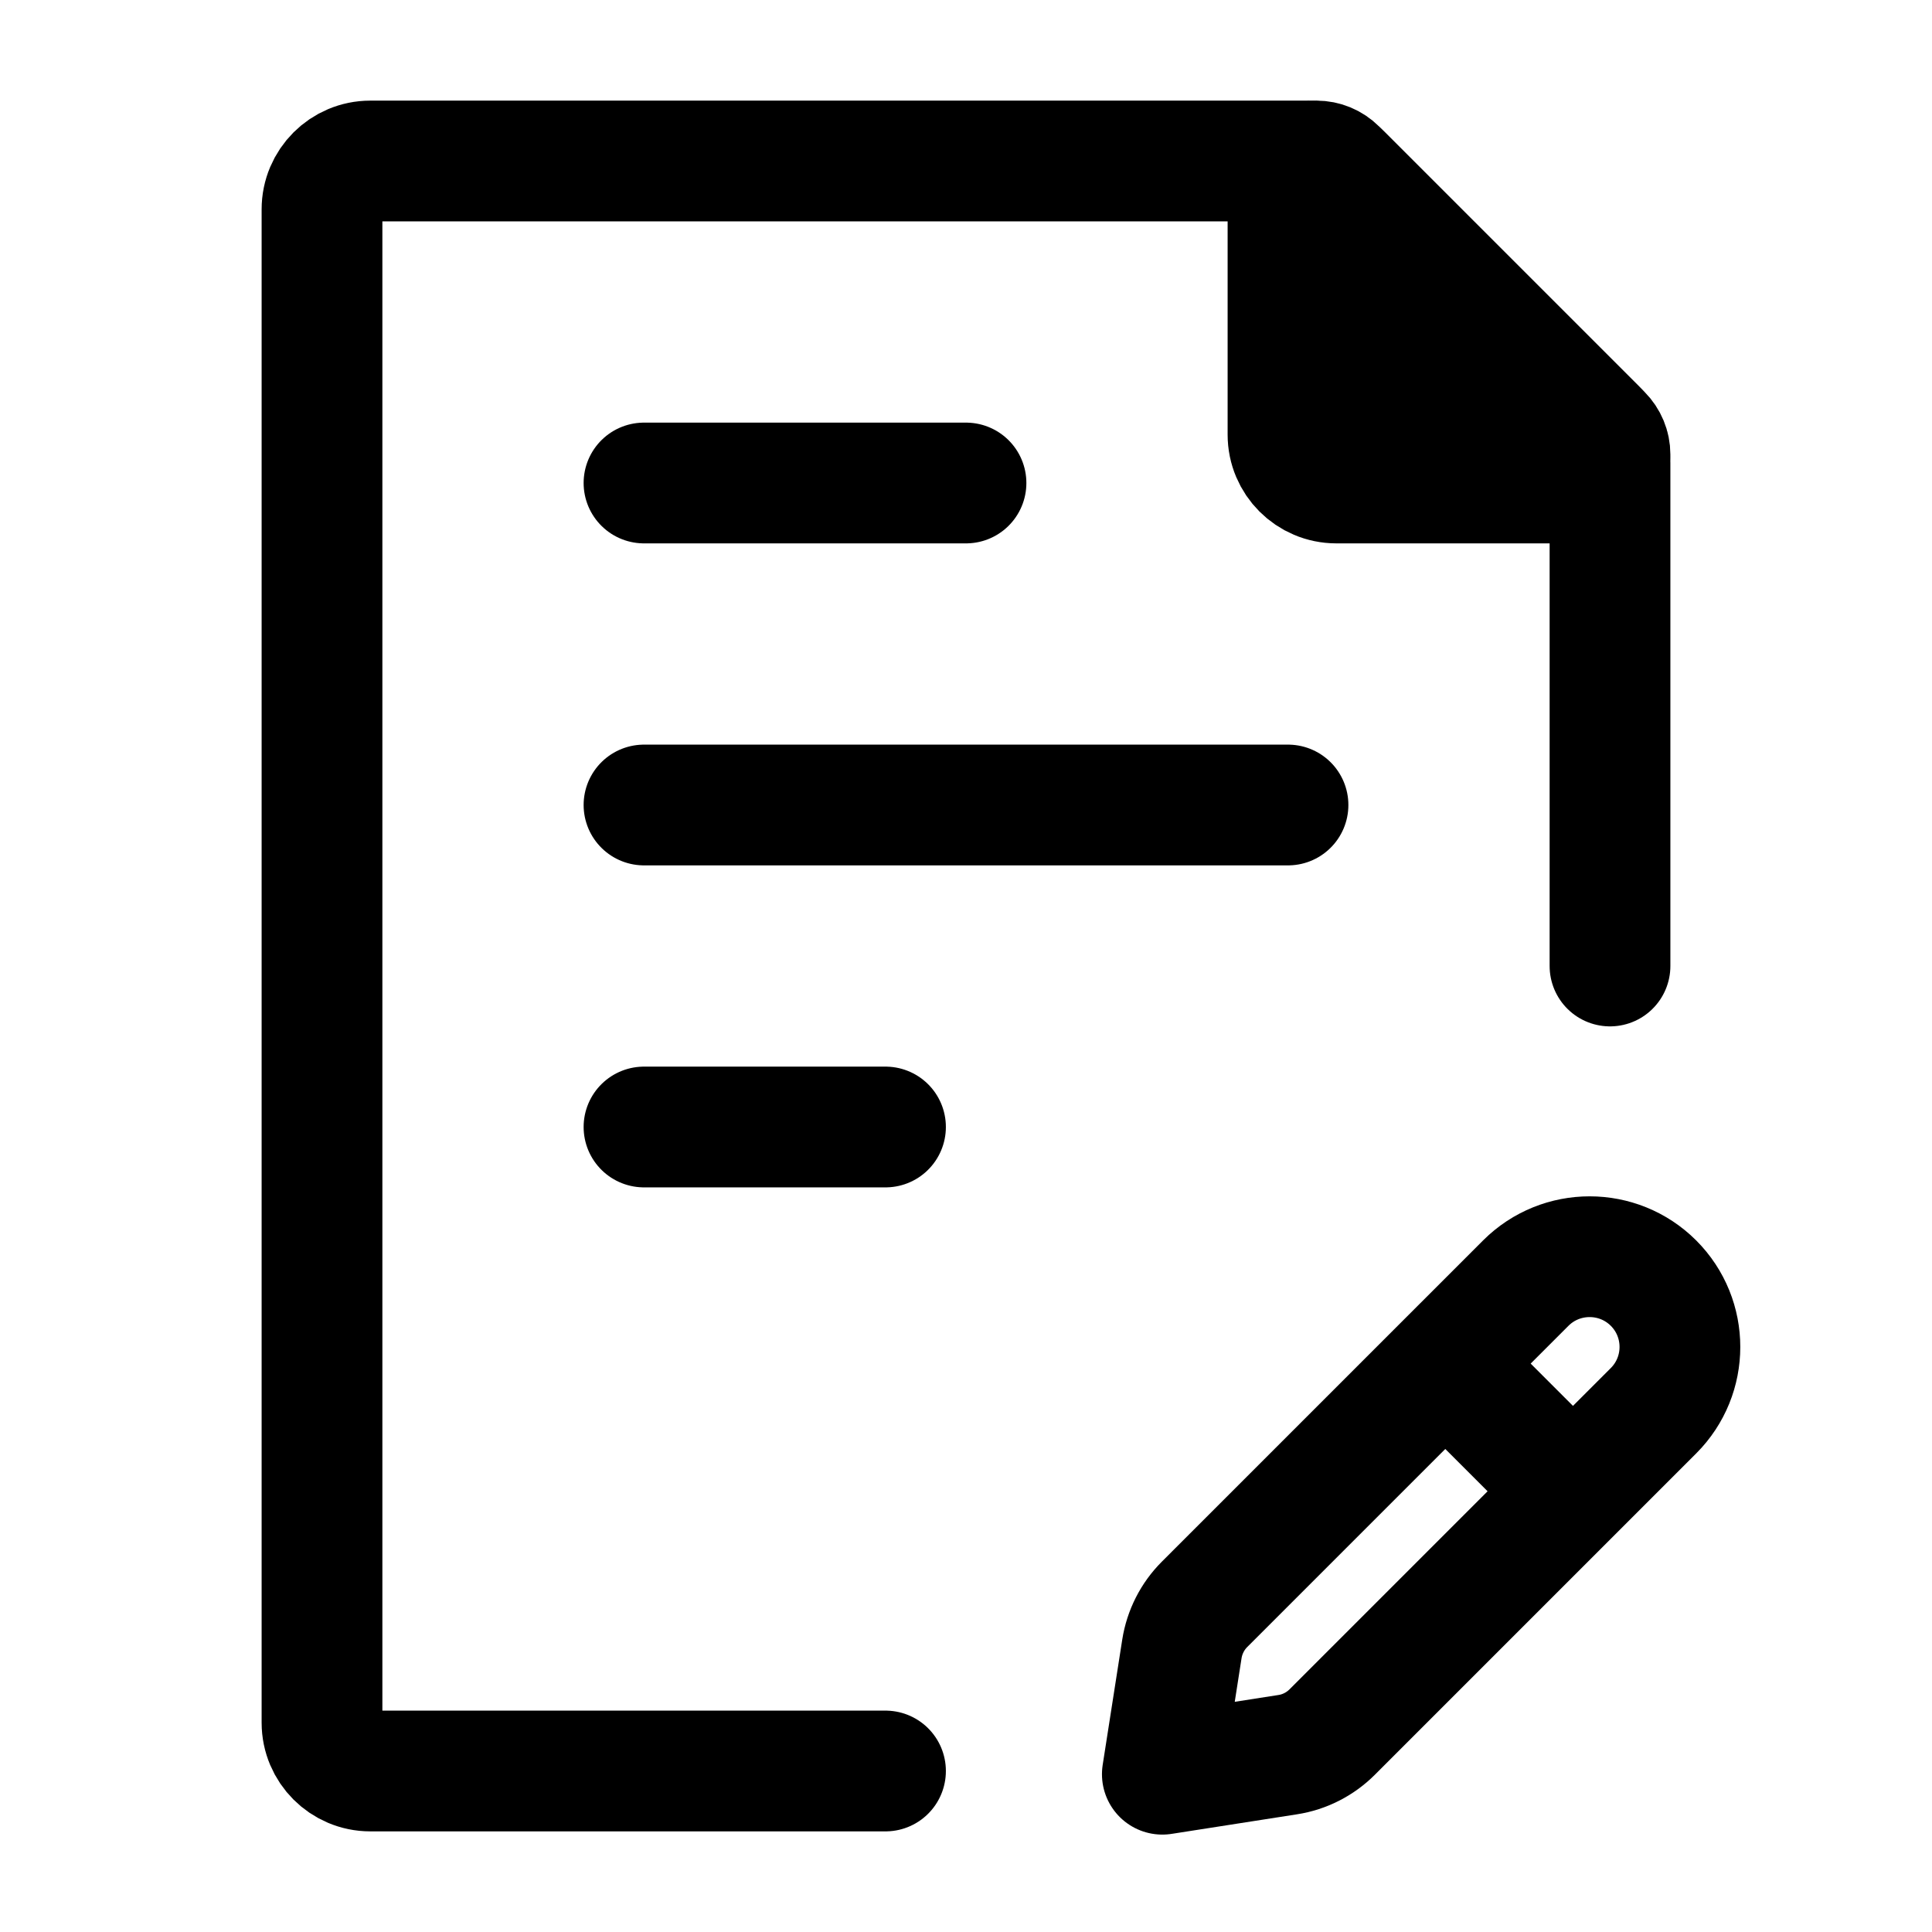
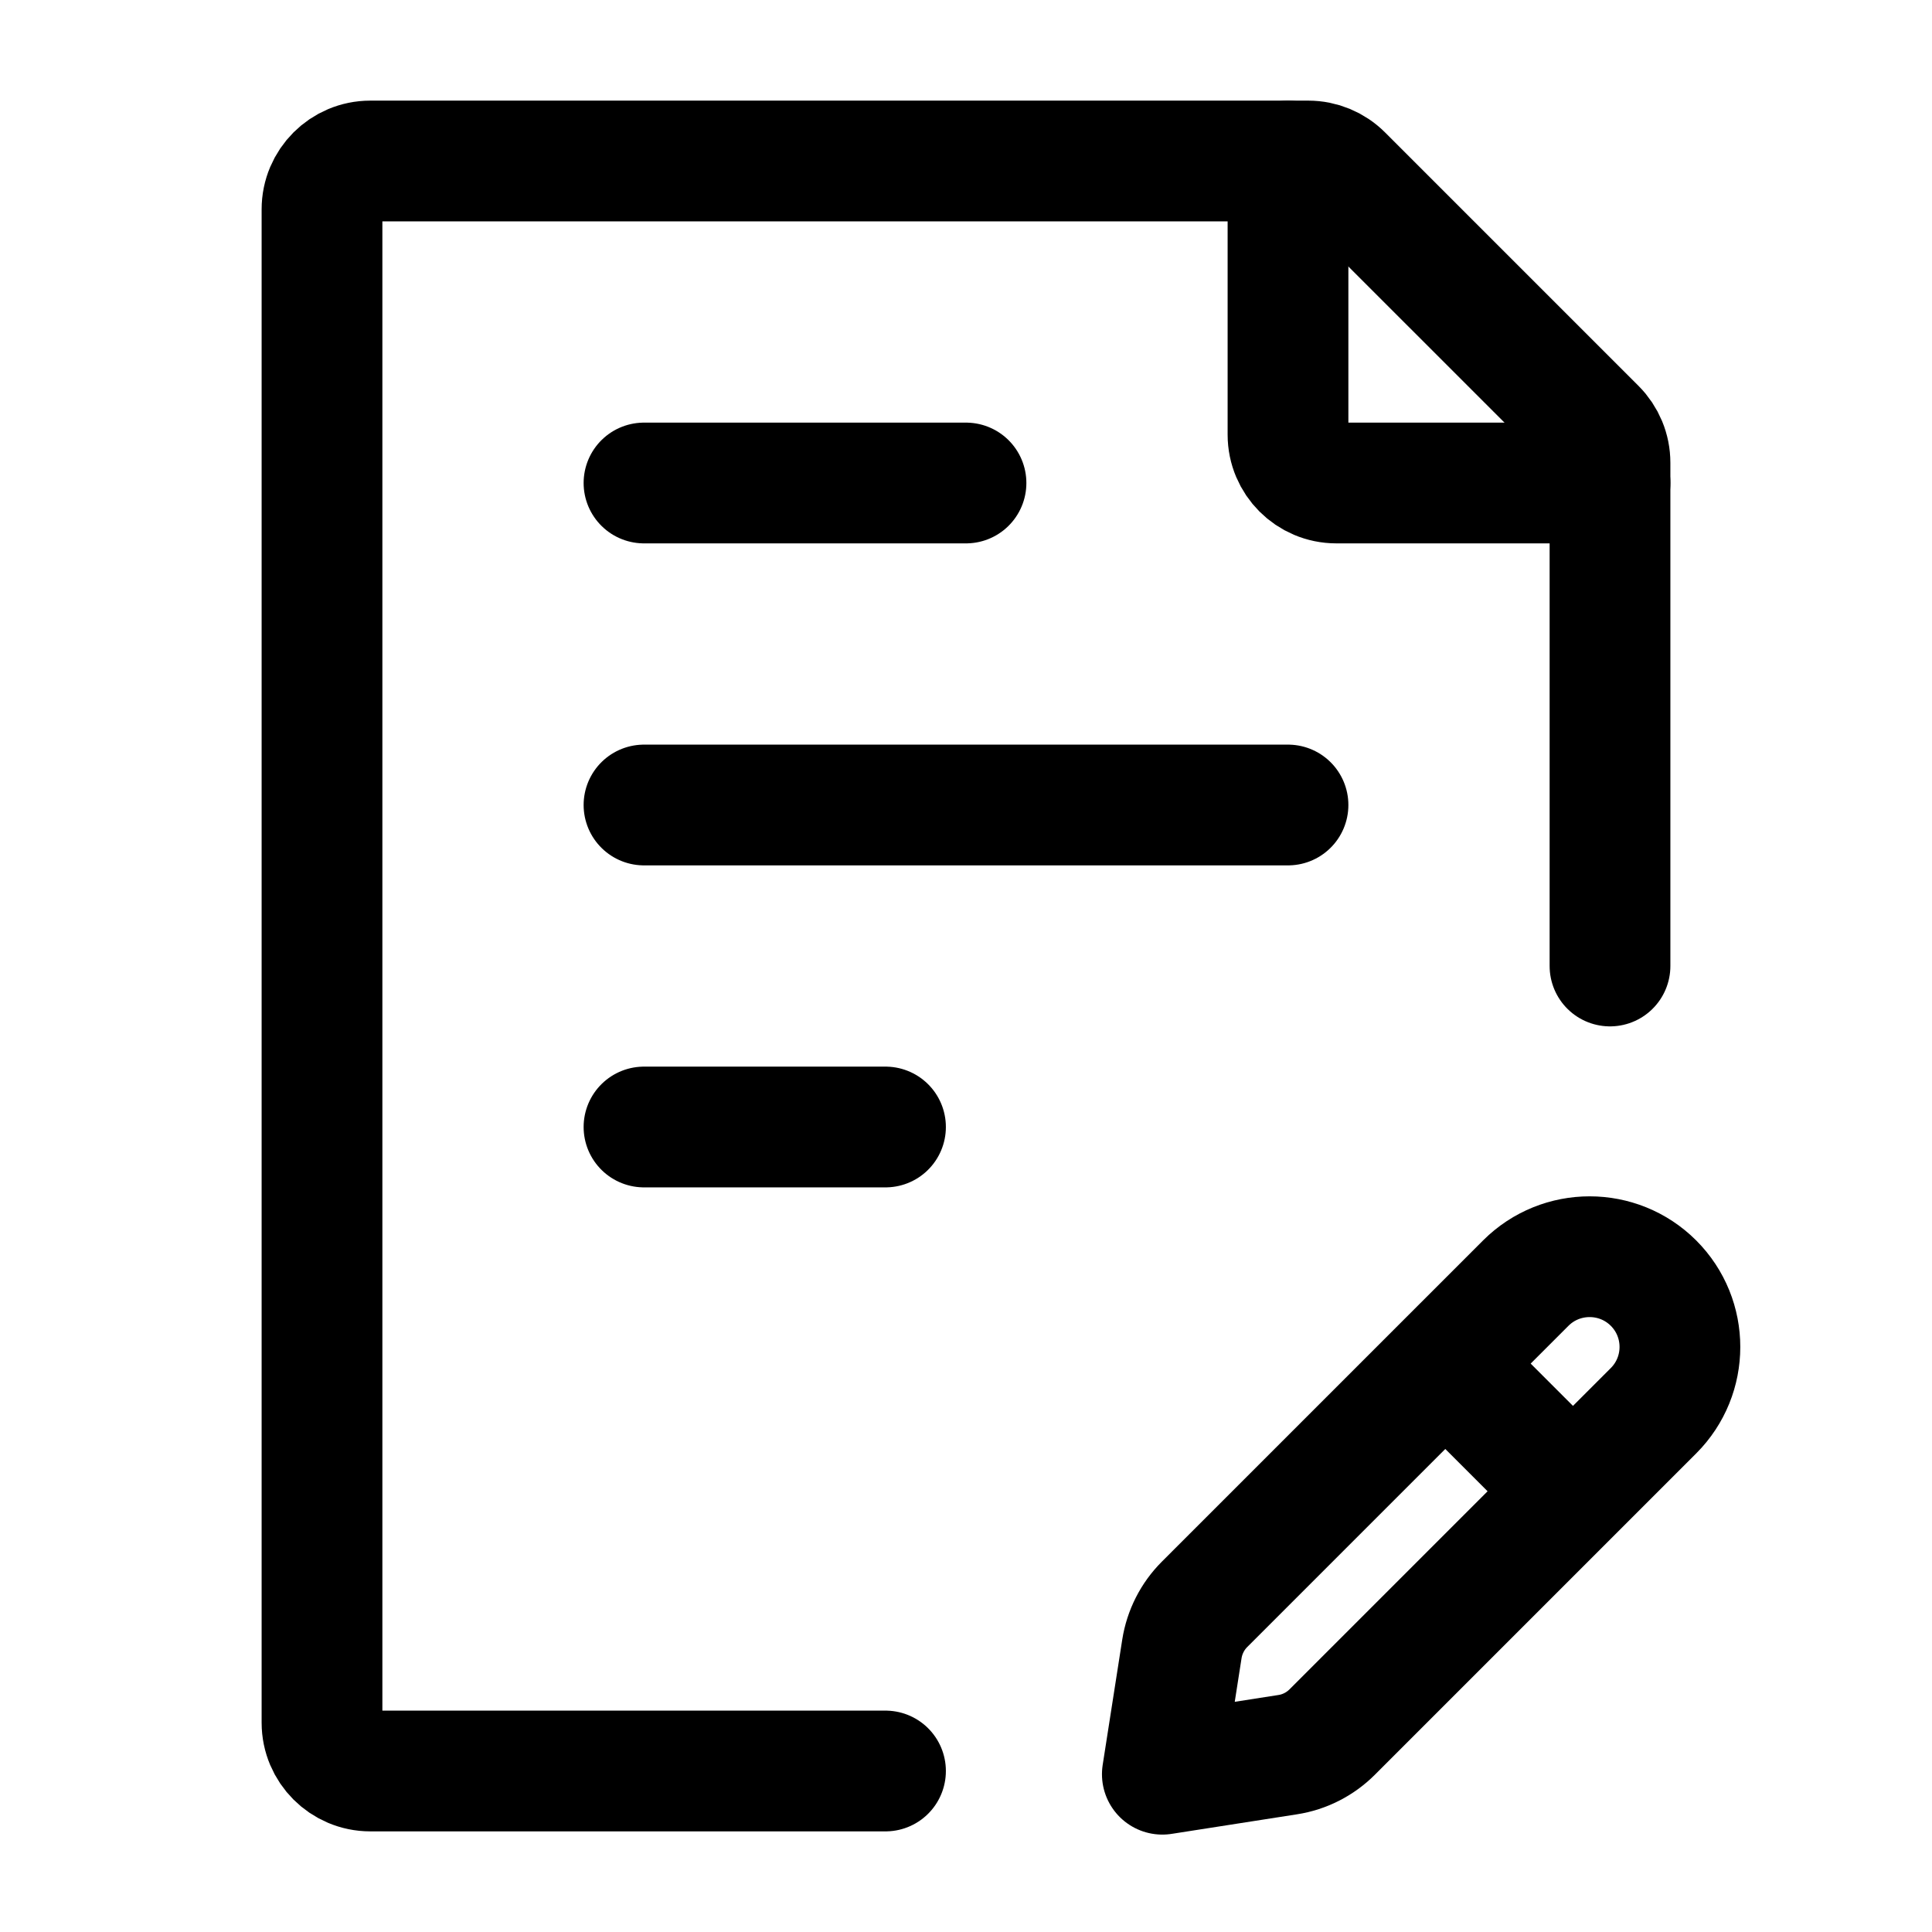
- <svg xmlns="http://www.w3.org/2000/svg" width="24" stroke-width="1.5" height="24" viewBox="0 0 24 24" fill="none">
+ <svg xmlns="http://www.w3.org/2000/svg" width="24" height="24" viewBox="0 0 24 24" stroke-width="1.5" fill="none">
  <path d="M20 12V5.749C20 5.589 19.937 5.437 19.824 5.324L16.676 2.176C16.563 2.063 16.411 2 16.252 2H4.6C4.269 2 4 2.269 4 2.6V21.4C4 21.731 4.269 22 4.6 22H11" stroke="currentColor" stroke-linecap="round" stroke-linejoin="round" />
  <path d="M8 10H16M8 6H12M8 14H11" stroke="currentColor" stroke-linecap="round" stroke-linejoin="round" />
-   <path d="M16 5.4V2.354C16 2.158 16.158 2 16.354 2C16.447 2 16.537 2.037 16.604 2.104L19.896 5.396C19.963 5.463 20 5.553 20 5.646C20 5.842 19.842 6 19.646 6H16.6C16.269 6 16 5.731 16 5.4Z" fill="currentColor" stroke="currentColor" stroke-linecap="round" stroke-linejoin="round" />
  <path d="M17.954 16.939L18.954 15.939C19.392 15.502 20.102 15.502 20.54 15.939V15.939C20.978 16.377 20.978 17.087 20.54 17.525L19.54 18.525M17.954 16.939L14.963 19.93C14.813 20.08 14.715 20.274 14.682 20.483L14.439 22.04L15.996 21.797C16.205 21.765 16.399 21.666 16.549 21.516L19.54 18.525M17.954 16.939L19.54 18.525" stroke="currentColor" stroke-linecap="round" stroke-linejoin="round" />
+   <path d="M16 2V5.4C16 5.731 16.269 6 16.6 6H20" stroke="currentColor" stroke-linecap="round" stroke-linejoin="round" />
</svg>
